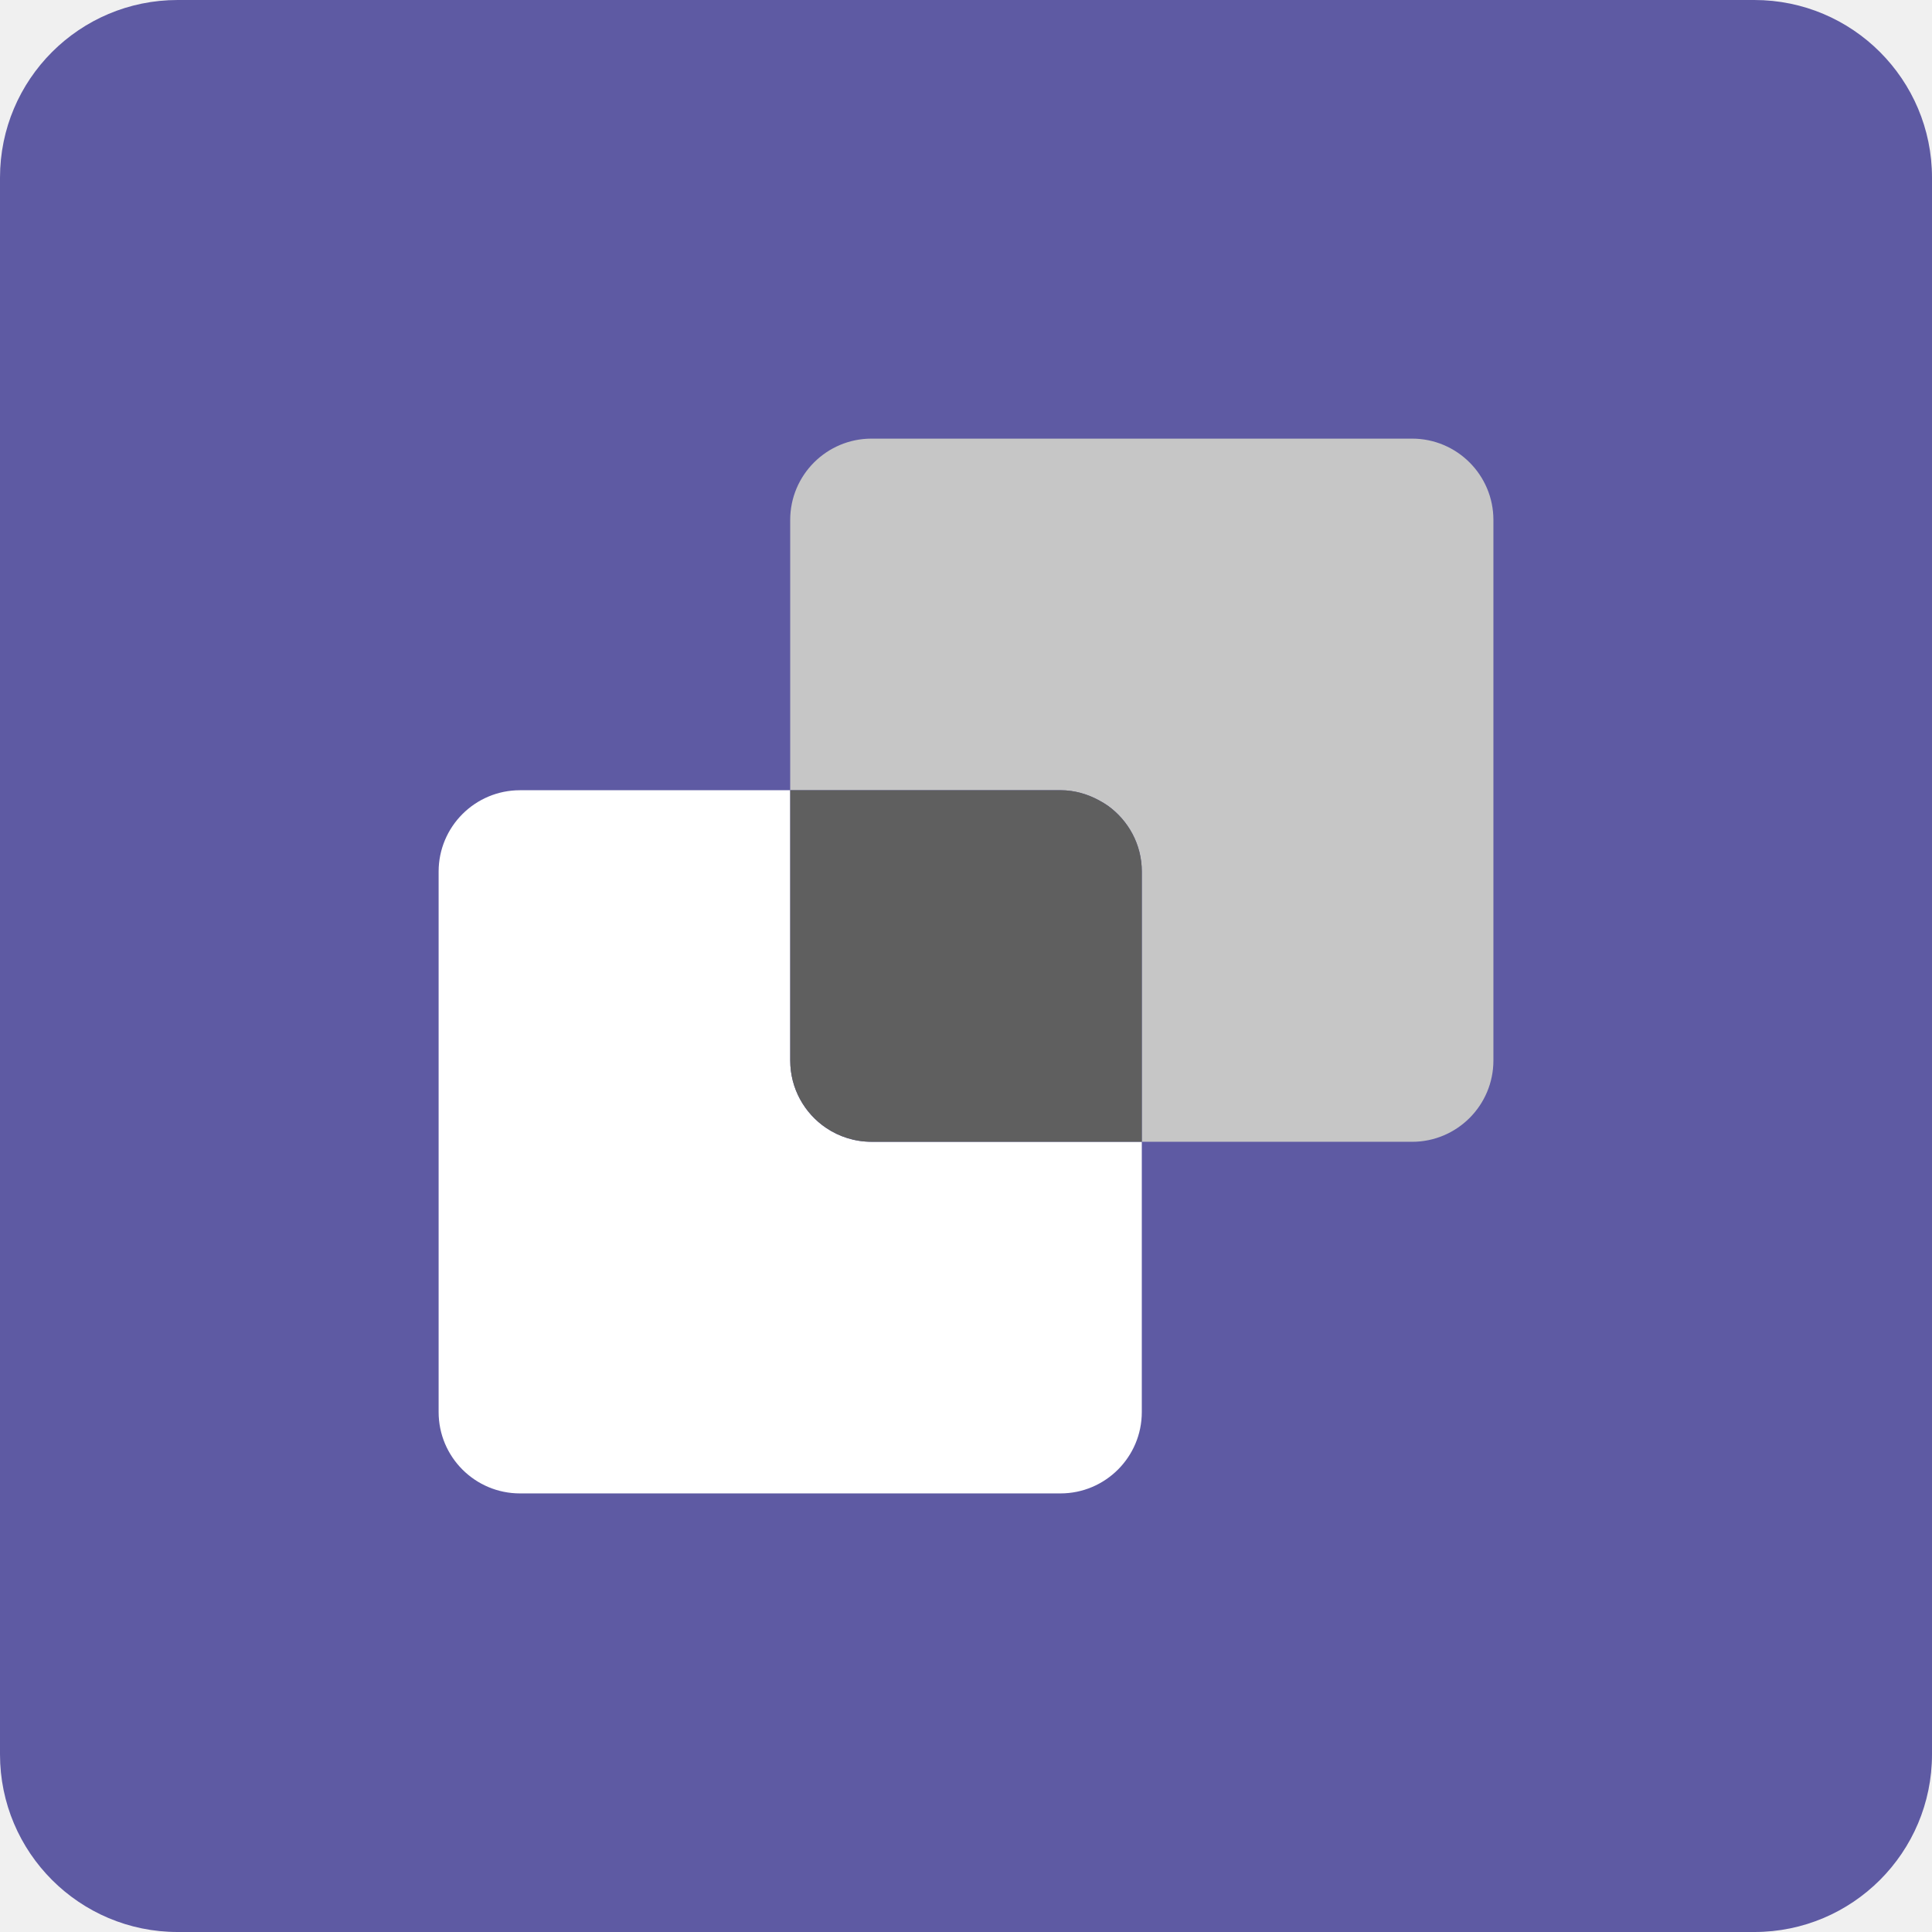
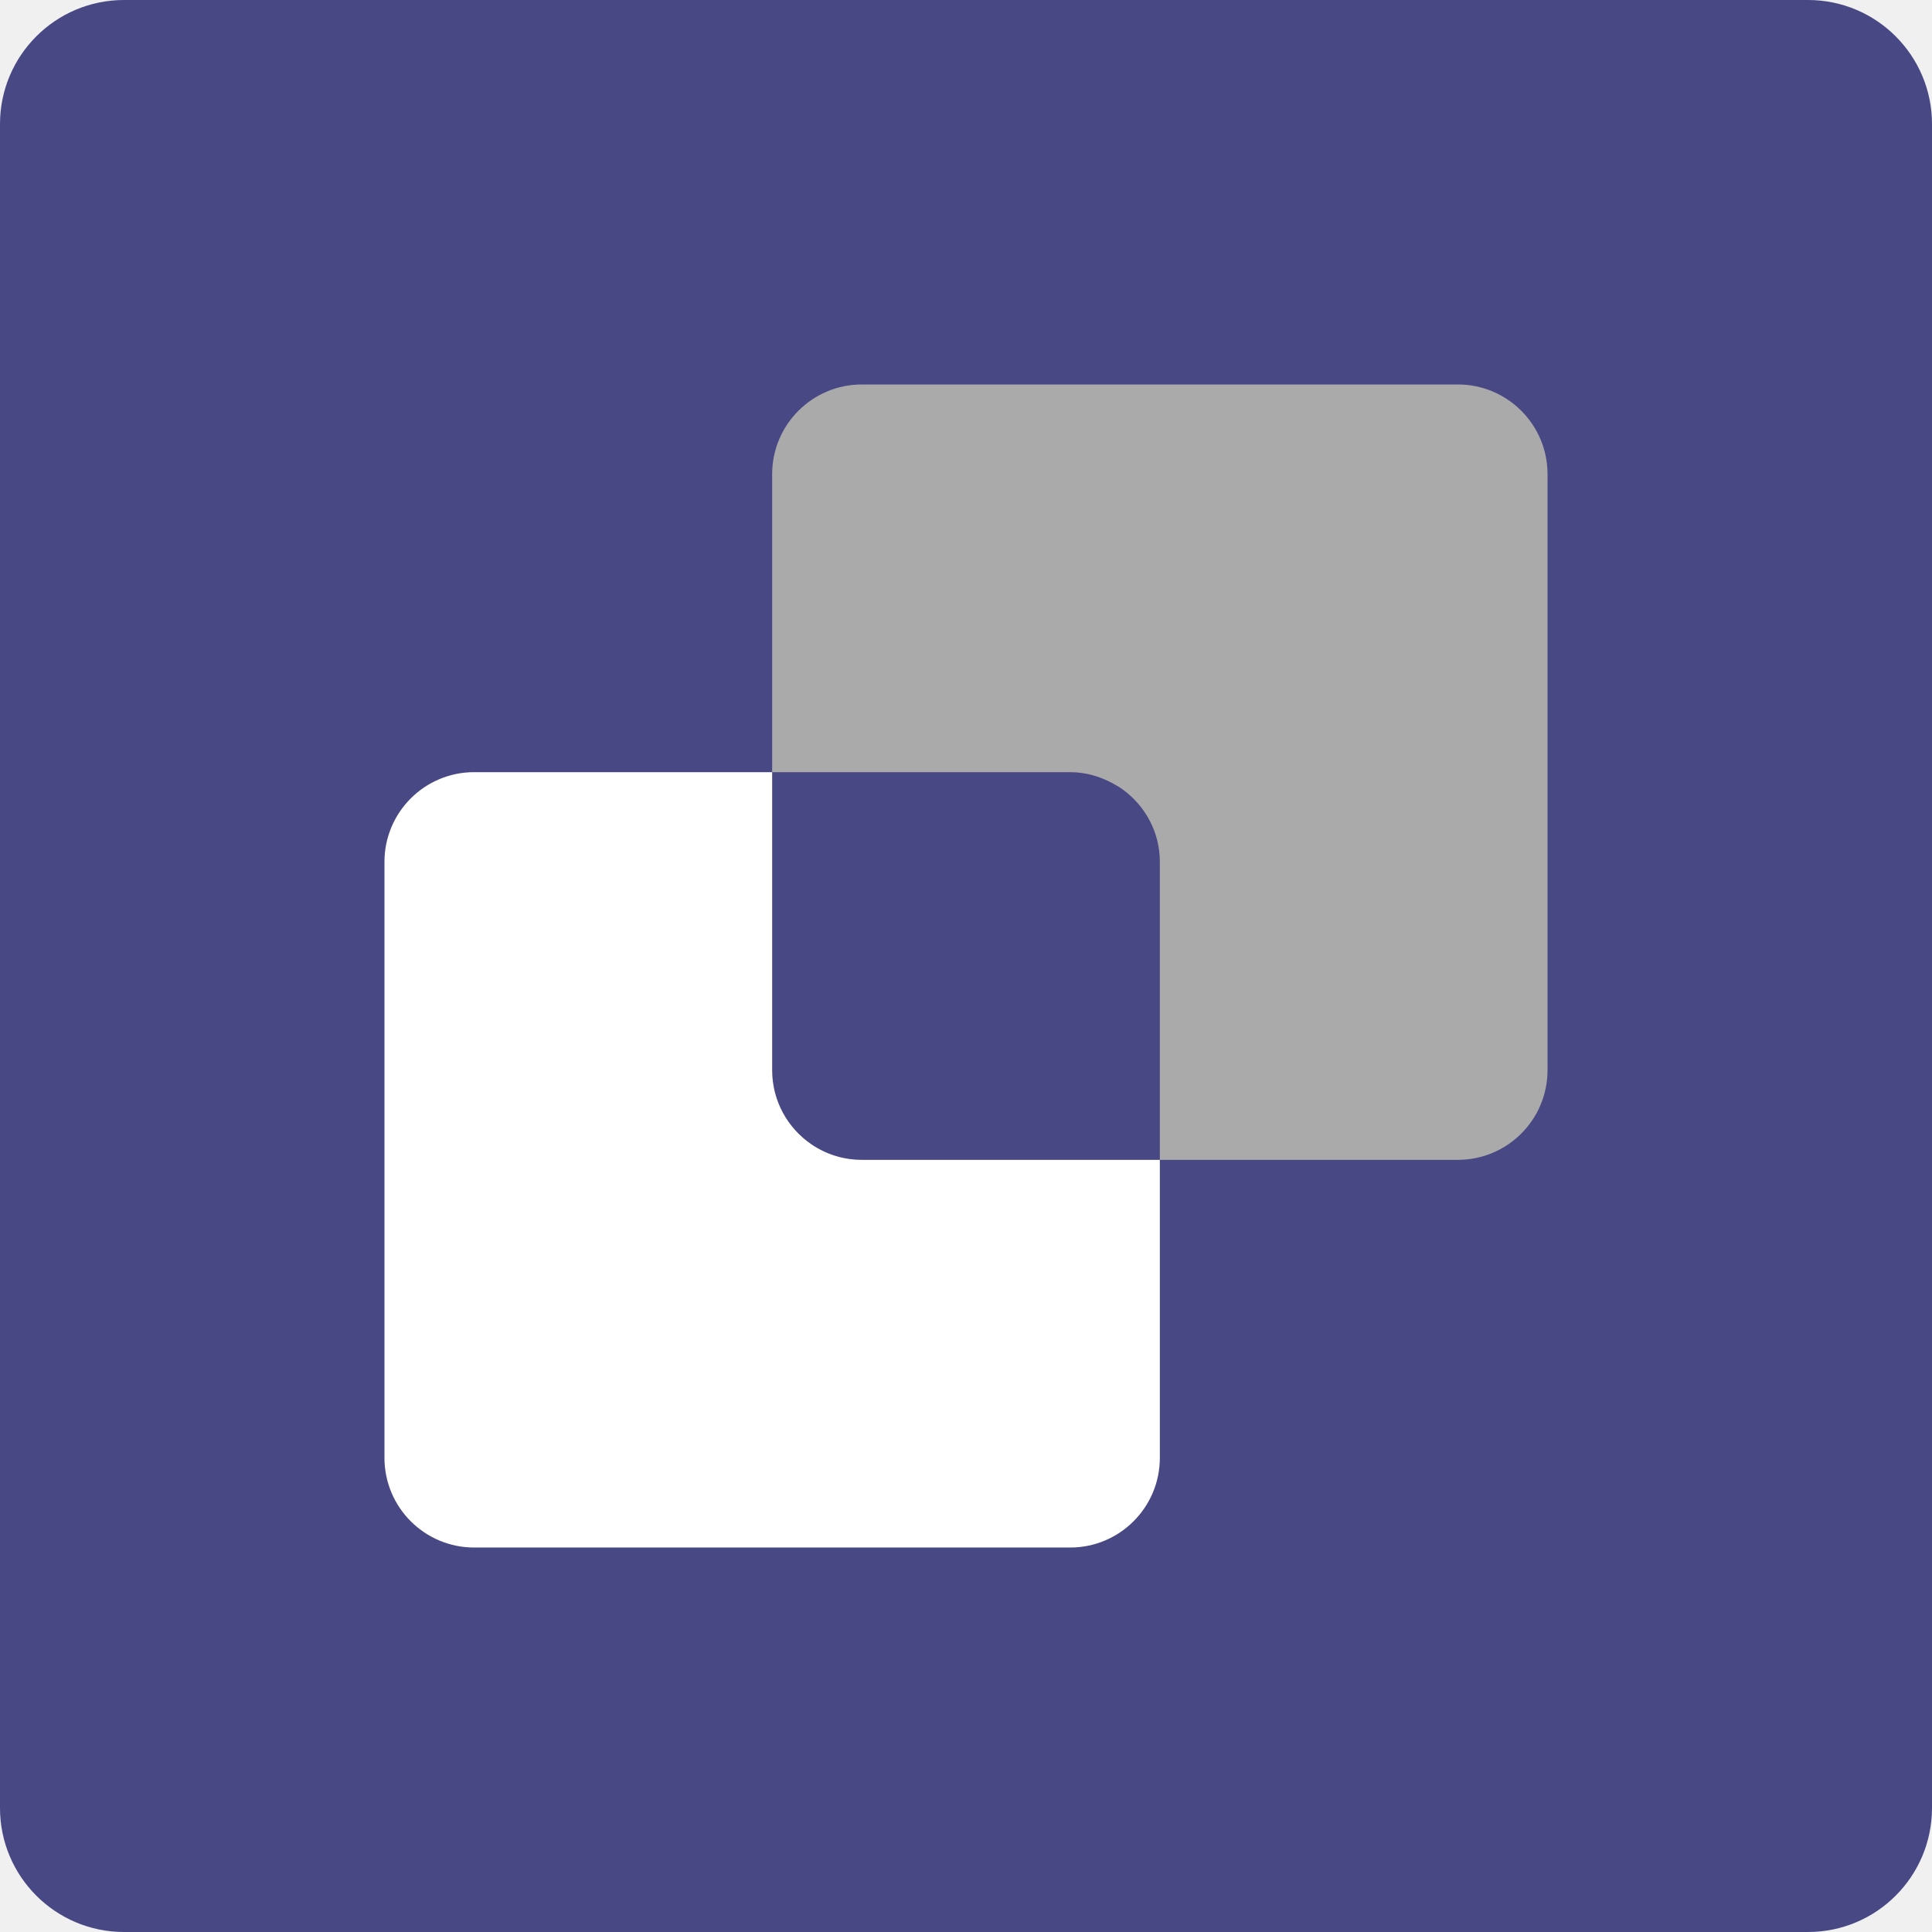
- <svg xmlns="http://www.w3.org/2000/svg" id="Layer_1" data-name="Layer 1" viewBox="0 0 512 512">
+ <svg xmlns="http://www.w3.org/2000/svg" id="Layer_1" viewBox="0 0 500 500">
  <defs>
-     <style>
-       .cls-1 {
-         fill: #5e5aa3;
-       }
- 
-       .cls-2 {
-         fill: #5f5f5f;
-       }
- 
-       .cls-3 {
-         fill: #c6c6c6;
-       }
- 
-       .cls-4 {
-         fill: #fff;
-       }
-     </style>
+     <style>.cls-1{fill:#aaa;}.cls-2{fill:#484884;}.cls-3{fill:#fff;}</style>
  </defs>
-   <rect class="cls-1" width="512" height="512" rx="47.08" ry="47.08" />
-   <g>
-     <path class="cls-4" d="M302.59,302.59h-71.62c-4.46,0-8.61-1.36-12.05-3.68-5.73-3.87-9.5-10.43-9.5-17.87v-71.62h-71.62c-11.9,0-21.56,9.65-21.56,21.56v143.23c0,11.9,9.65,21.56,21.56,21.56h143.23c11.9,0,21.56-9.65,21.56-21.56v-71.62h0Z" />
-     <path class="cls-3" d="M374.2,116.24h-143.23c-11.9,0-21.56,9.65-21.56,21.56v71.62h71.62c3.78,0,7.29,1.06,10.38,2.77.77.43,1.52.86,2.23,1.37,5.4,3.92,8.95,10.23,8.95,17.41v71.62h71.62c11.9,0,21.56-9.65,21.56-21.56v-143.23c0-11.9-9.65-21.56-21.56-21.56Z" />
-     <path class="cls-3" d="M281.03,209.41h0c3.78,0,7.29,1.06,10.38,2.77-3.09-1.71-6.59-2.77-10.38-2.77Z" />
-     <path class="cls-3" d="M293.64,213.56c5.4,3.92,8.95,10.23,8.95,17.41v71.62h0v-71.62c0-7.18-3.55-13.5-8.95-17.41Z" />
-     <path class="cls-2" d="M218.92,298.9c3.44,2.32,7.59,3.68,12.05,3.68h71.62s-71.62,0-71.62,0c-4.46,0-8.61-1.36-12.05-3.68Z" />
-     <path class="cls-2" d="M291.41,212.19c.77.43,1.52.86,2.23,1.37-.71-.51-1.46-.94-2.23-1.37Z" />
-     <path class="cls-2" d="M218.92,298.9c3.44,2.32,7.59,3.68,12.05,3.68h71.62v-71.62c0-7.18-3.55-13.5-8.95-17.41-.71-.51-1.46-.94-2.23-1.37-3.09-1.71-6.59-2.77-10.38-2.77h-71.61v71.62c0,7.44,3.77,14,9.5,17.87Z" />
-   </g>
+   <rect class="cls-2" width="500" height="500" rx="32.098" ry="32.098" />
+   <path class="cls-3" d="M300.166,300.167h-77.121c-4.807,0-9.274-1.461-12.978-3.964-6.175-4.171-10.234-11.236-10.234-19.248v-77.121h-77.121c-12.82,0-23.212,10.393-23.212,23.212v154.241c0,12.82,10.392,23.212,23.212,23.212h154.241c12.82,0,23.212-10.392,23.212-23.212v-77.121h0Z" />
+   <path class="cls-1" d="M377.287,99.501h-154.241c-12.82,0-23.212,10.393-23.212,23.212v77.121h77.121c4.074,0,7.847,1.142,11.175,2.986.827.459,1.642.922,2.404,1.475,5.813,4.219,9.633,11.02,9.633,18.752v77.121h77.121c12.82,0,23.212-10.392,23.212-23.212V122.713c0-12.82-10.392-23.212-23.212-23.212Z" />
</svg>
